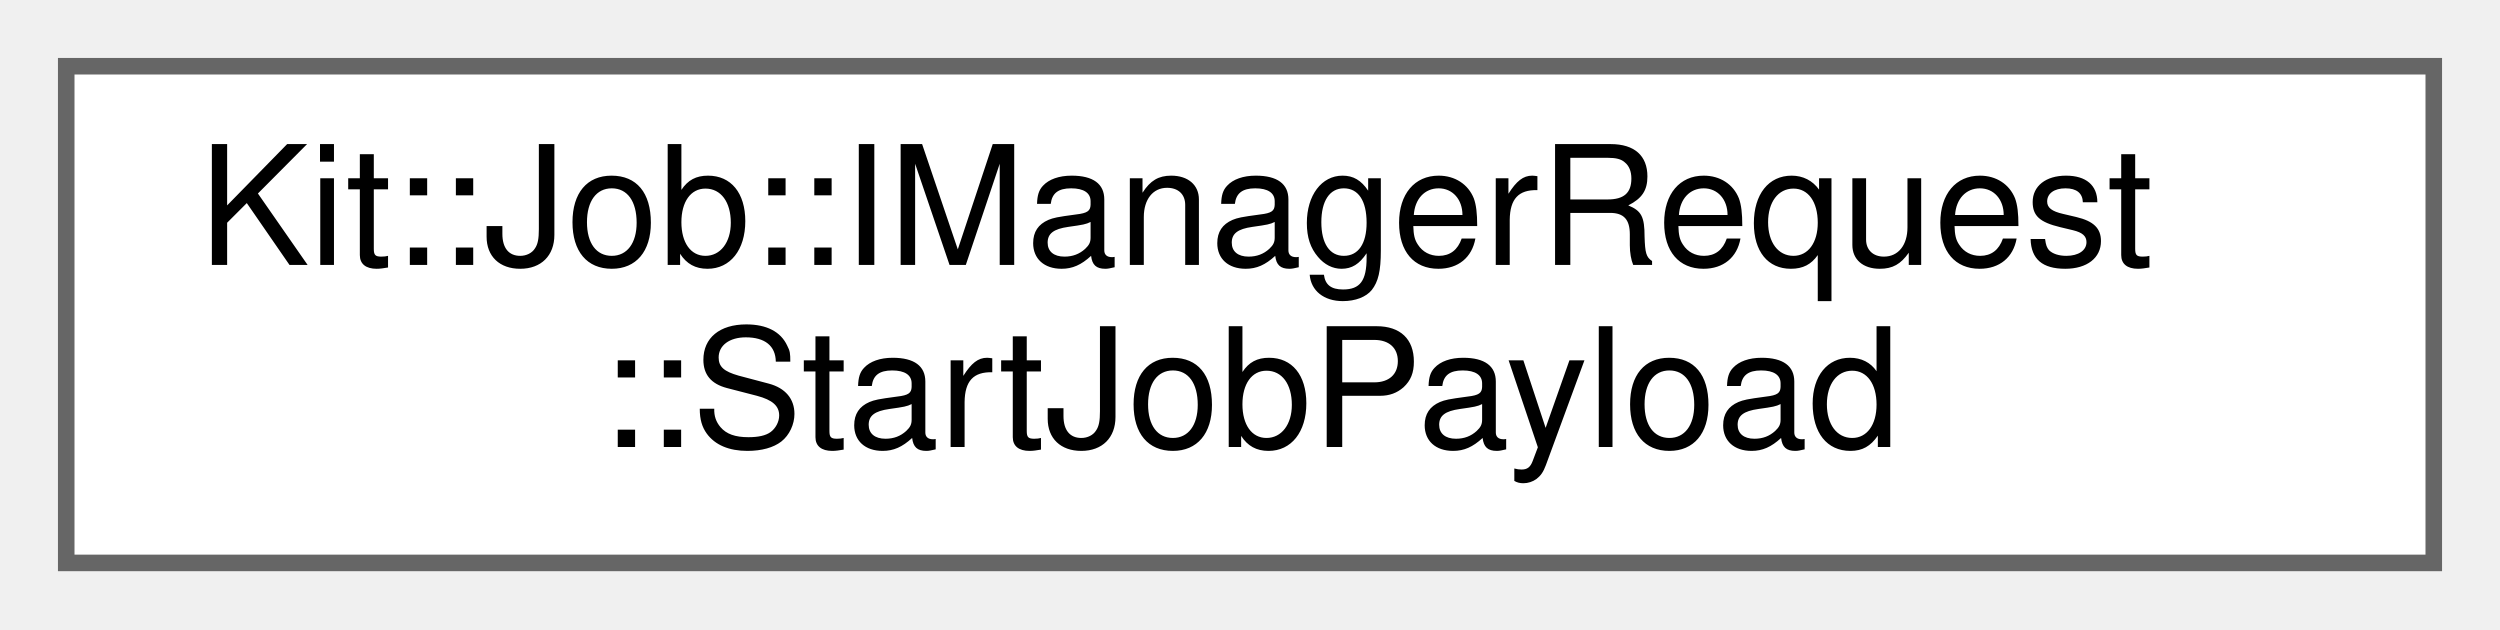
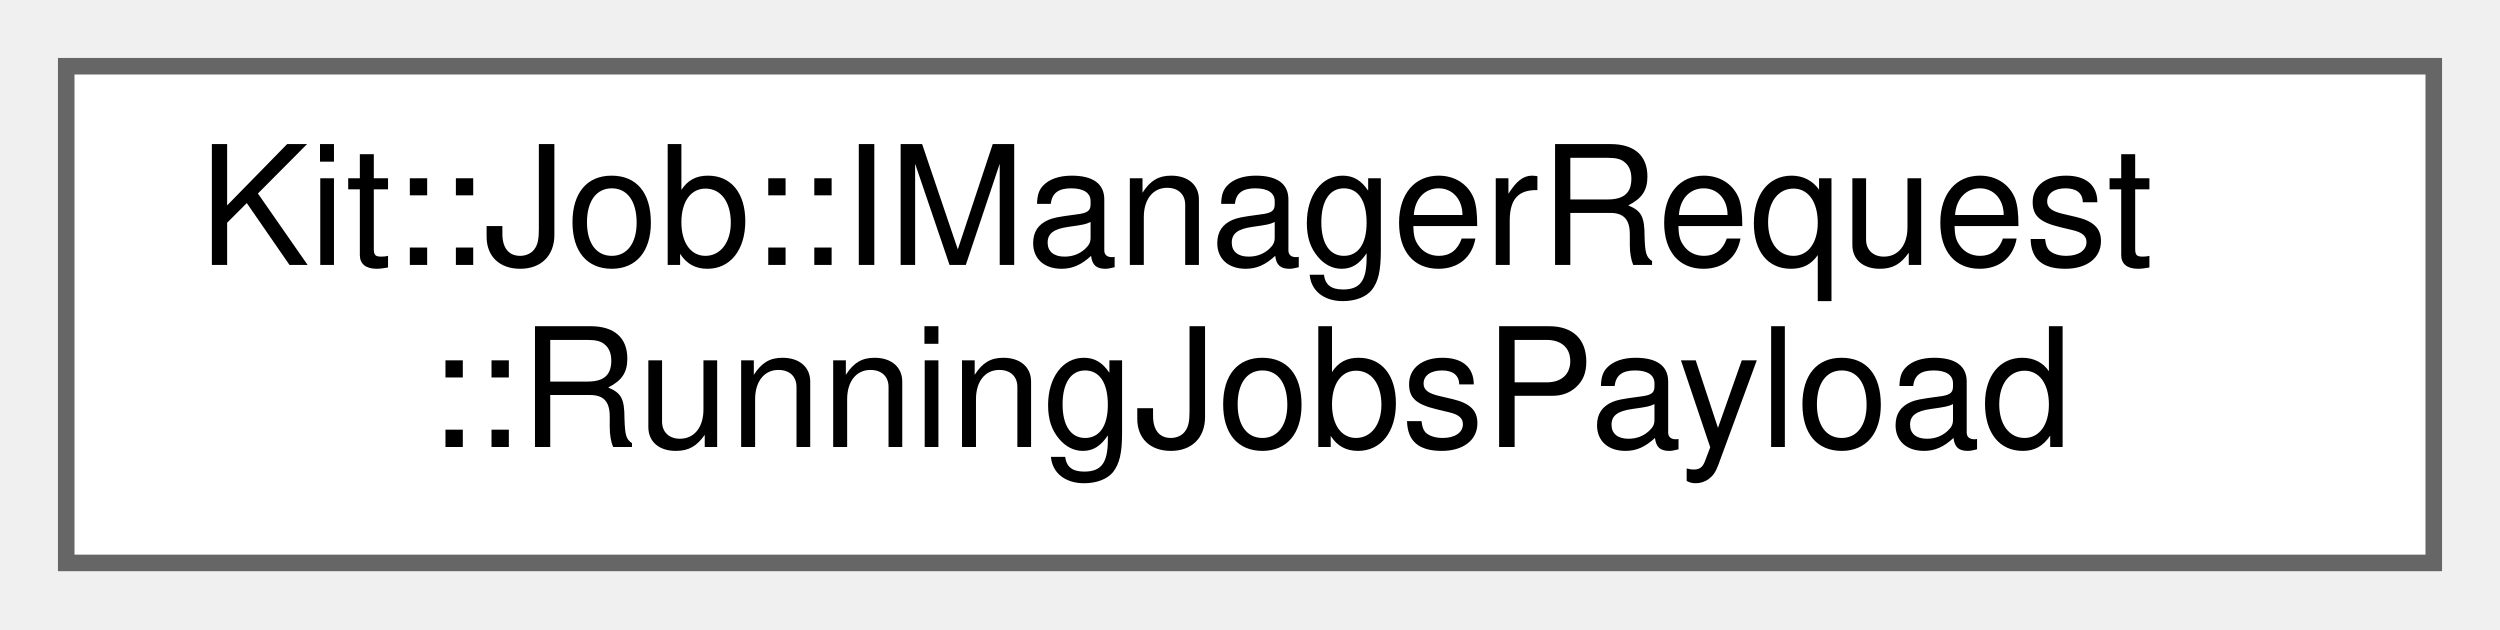
<svg xmlns="http://www.w3.org/2000/svg" xmlns:xlink="http://www.w3.org/1999/xlink" width="151pt" height="38pt" viewBox="0.00 0.00 151.00 38.00">
  <g id="graph0" class="graph" transform="scale(1 1) rotate(0) translate(4 34)">
    <g id="Node000000" class="node">
      <g id="a_Node000000">
-         <a xlink:href="class_kit_1_1_job_1_1_i_manager_request_1_1_start_job_payload.html" target="_top" xlink:title="Payload for Message: Start Job.">
+         <a xlink:href="class_kit_1_1_job_1_1_i_manager_request_1_1_running_jobs_payload.html" target="_top" xlink:title="Payload for Message: Get Running Jobs.">
          <polygon fill="white" stroke="#666666" points="143,-30 0,-30 0,0 143,0 143,-30" />
          <text text-anchor="start" x="8" y="-18" font-family="Helvetica,sans-Serif" font-size="10.00">Kit::Job::IManagerRequest</text>
-           <text text-anchor="middle" x="71.5" y="-7" font-family="Helvetica,sans-Serif" font-size="10.00">::StartJobPayload</text>
+           <text text-anchor="middle" x="71.5" y="-7" font-family="Helvetica,sans-Serif" font-size="10.00">::RunningJobsPayload</text>
        </a>
      </g>
    </g>
  </g>
</svg>
